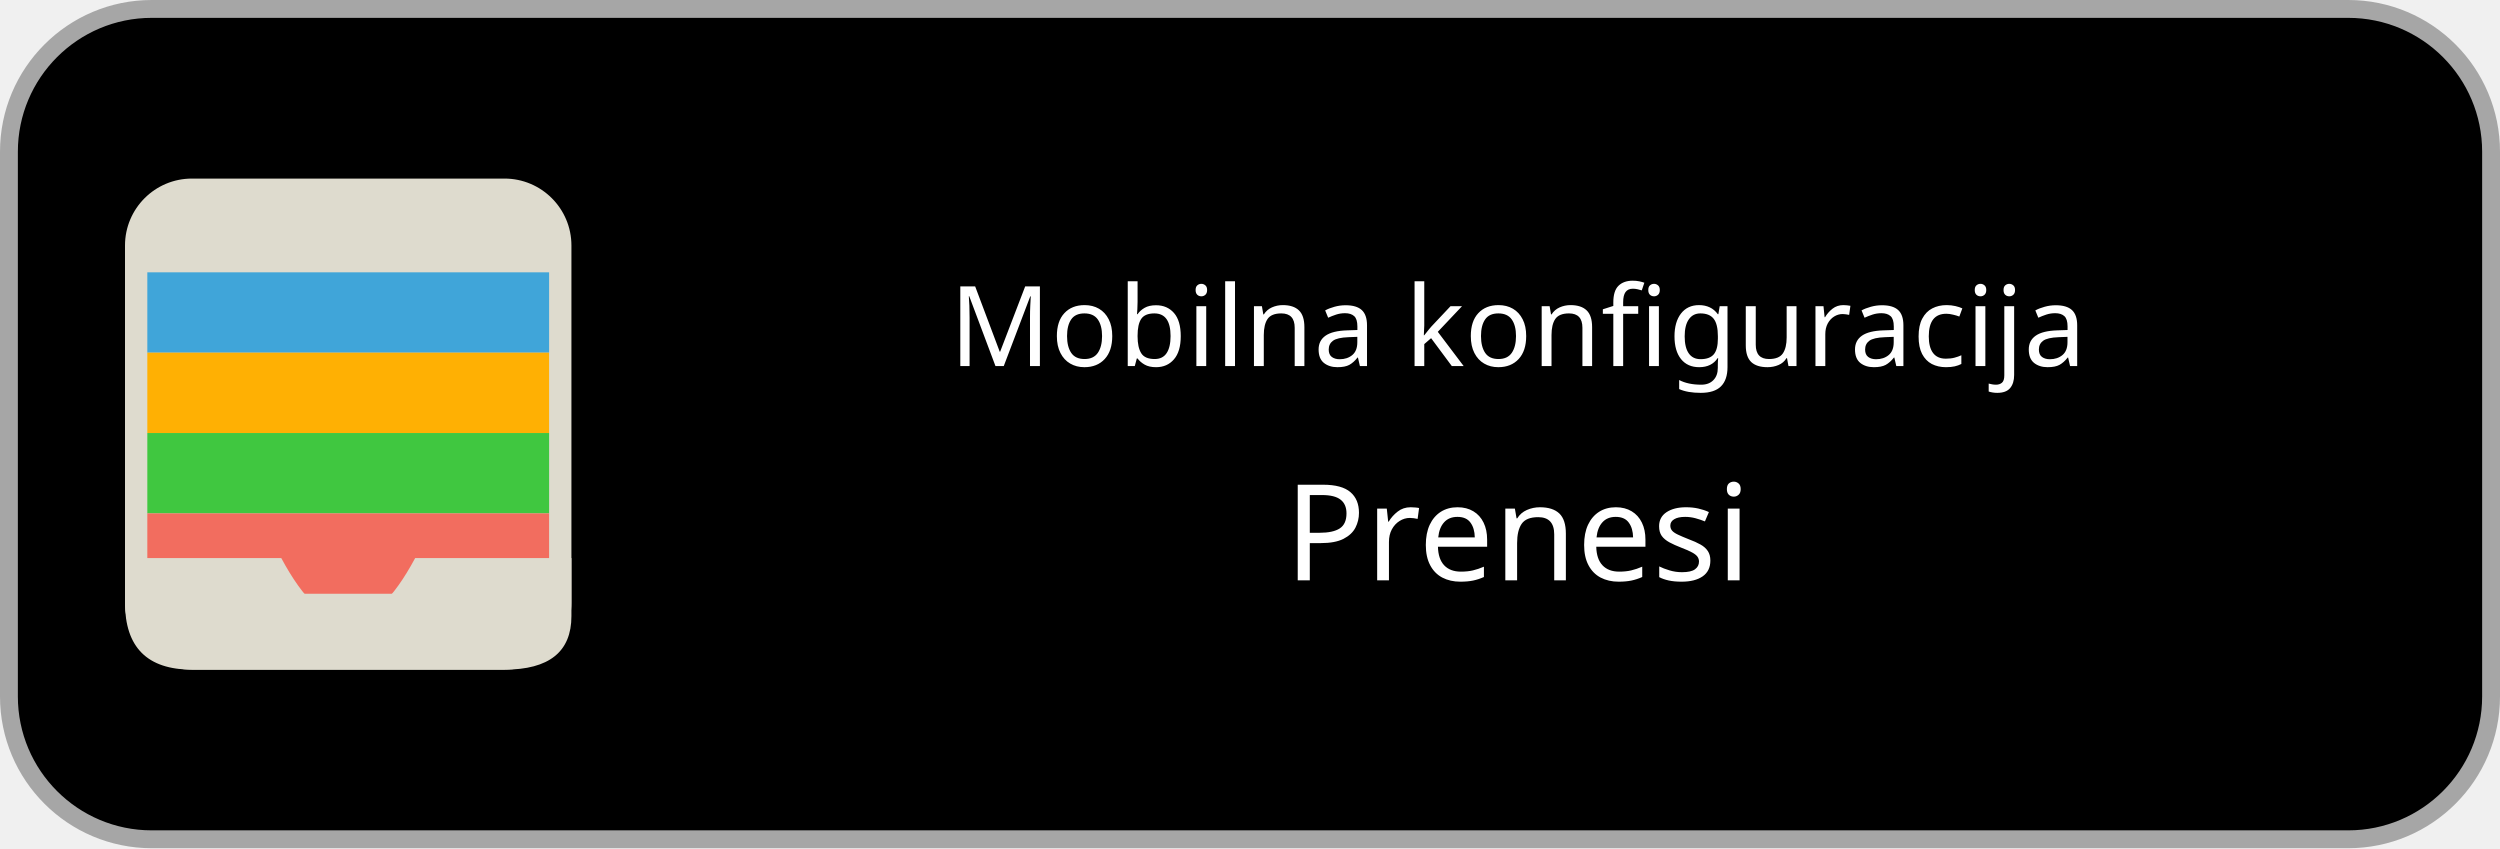
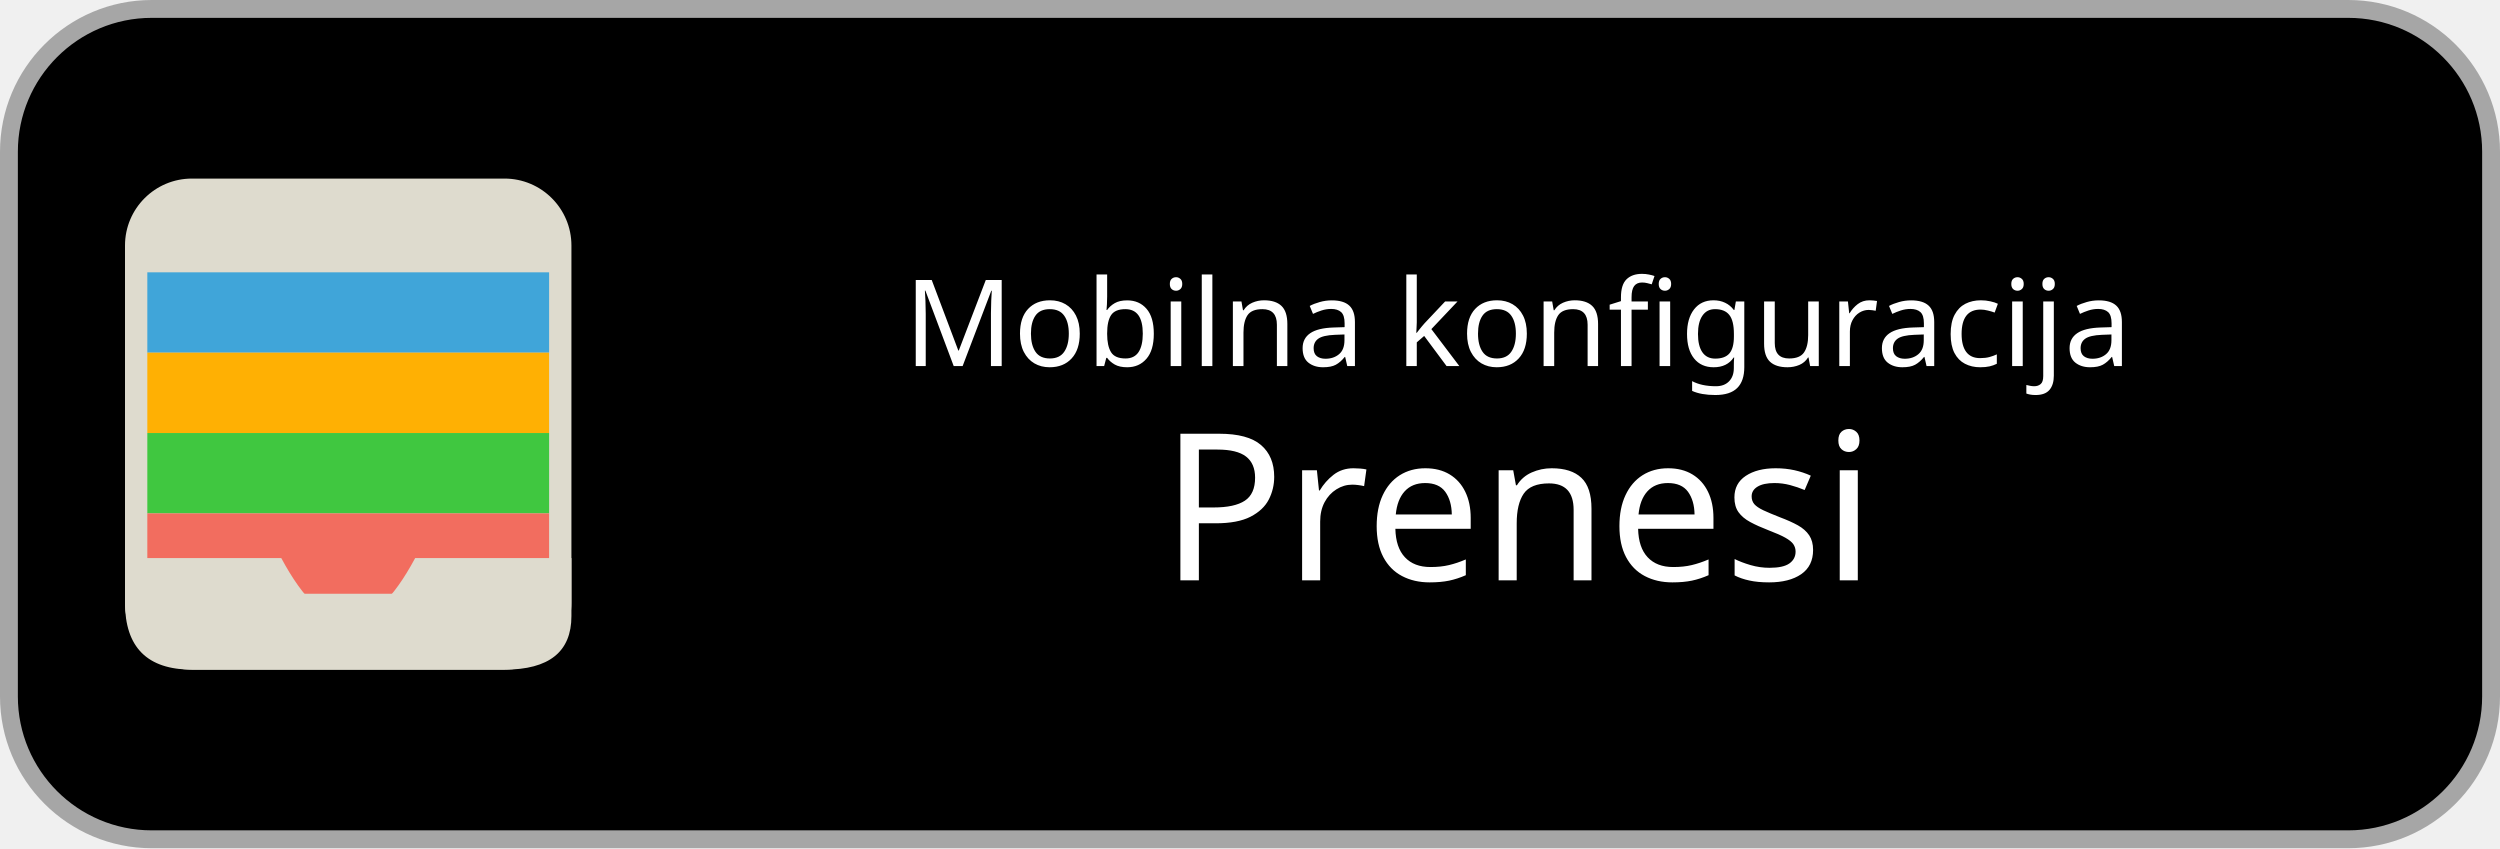
<svg xmlns="http://www.w3.org/2000/svg" width="560" height="190" viewBox="0 0 560 190">
  <rect x="2" y="2" width="556" height="186" rx="32" fill="black" stroke="#a6a6a6" stroke-width="4" />
  <g transform="translate(28 40)">
    <rect width="100" height="110" rx="15" fill="#dedbce" />
    <path d="M5 30h90" stroke="#40a5d9" stroke-width="18" />
    <path d="M5 48h90" stroke="#ffb003" stroke-width="18" />
    <path d="M5 66h90" stroke="#40c740" stroke-width="18" />
    <path d="M5 84h90" stroke="#f26d5f" stroke-width="18" />
    <path d="M0 85h35q15 28 30 0h35v13q0 12-15 12H15Q0 110 0 95" fill="#dedbce" />
  </g>
  <g fill="white" font-family="sans-serif" text-anchor="middle">
-     <text x="340" y="82" font-size="25" textLength="350" lengthAdjust="spacingAndGlyphs">Mobilna konfiguracija</text>
-     <text x="340" y="130" font-size="30" textLength="310" lengthAdjust="spacingAndGlyphs">Prenesi</text>
+     <text x="340" y="82" font-size="27">Mobilna konfiguracija</text>
+     <text x="340" y="130" font-size="46">Prenesi</text>
  </g>
</svg>
